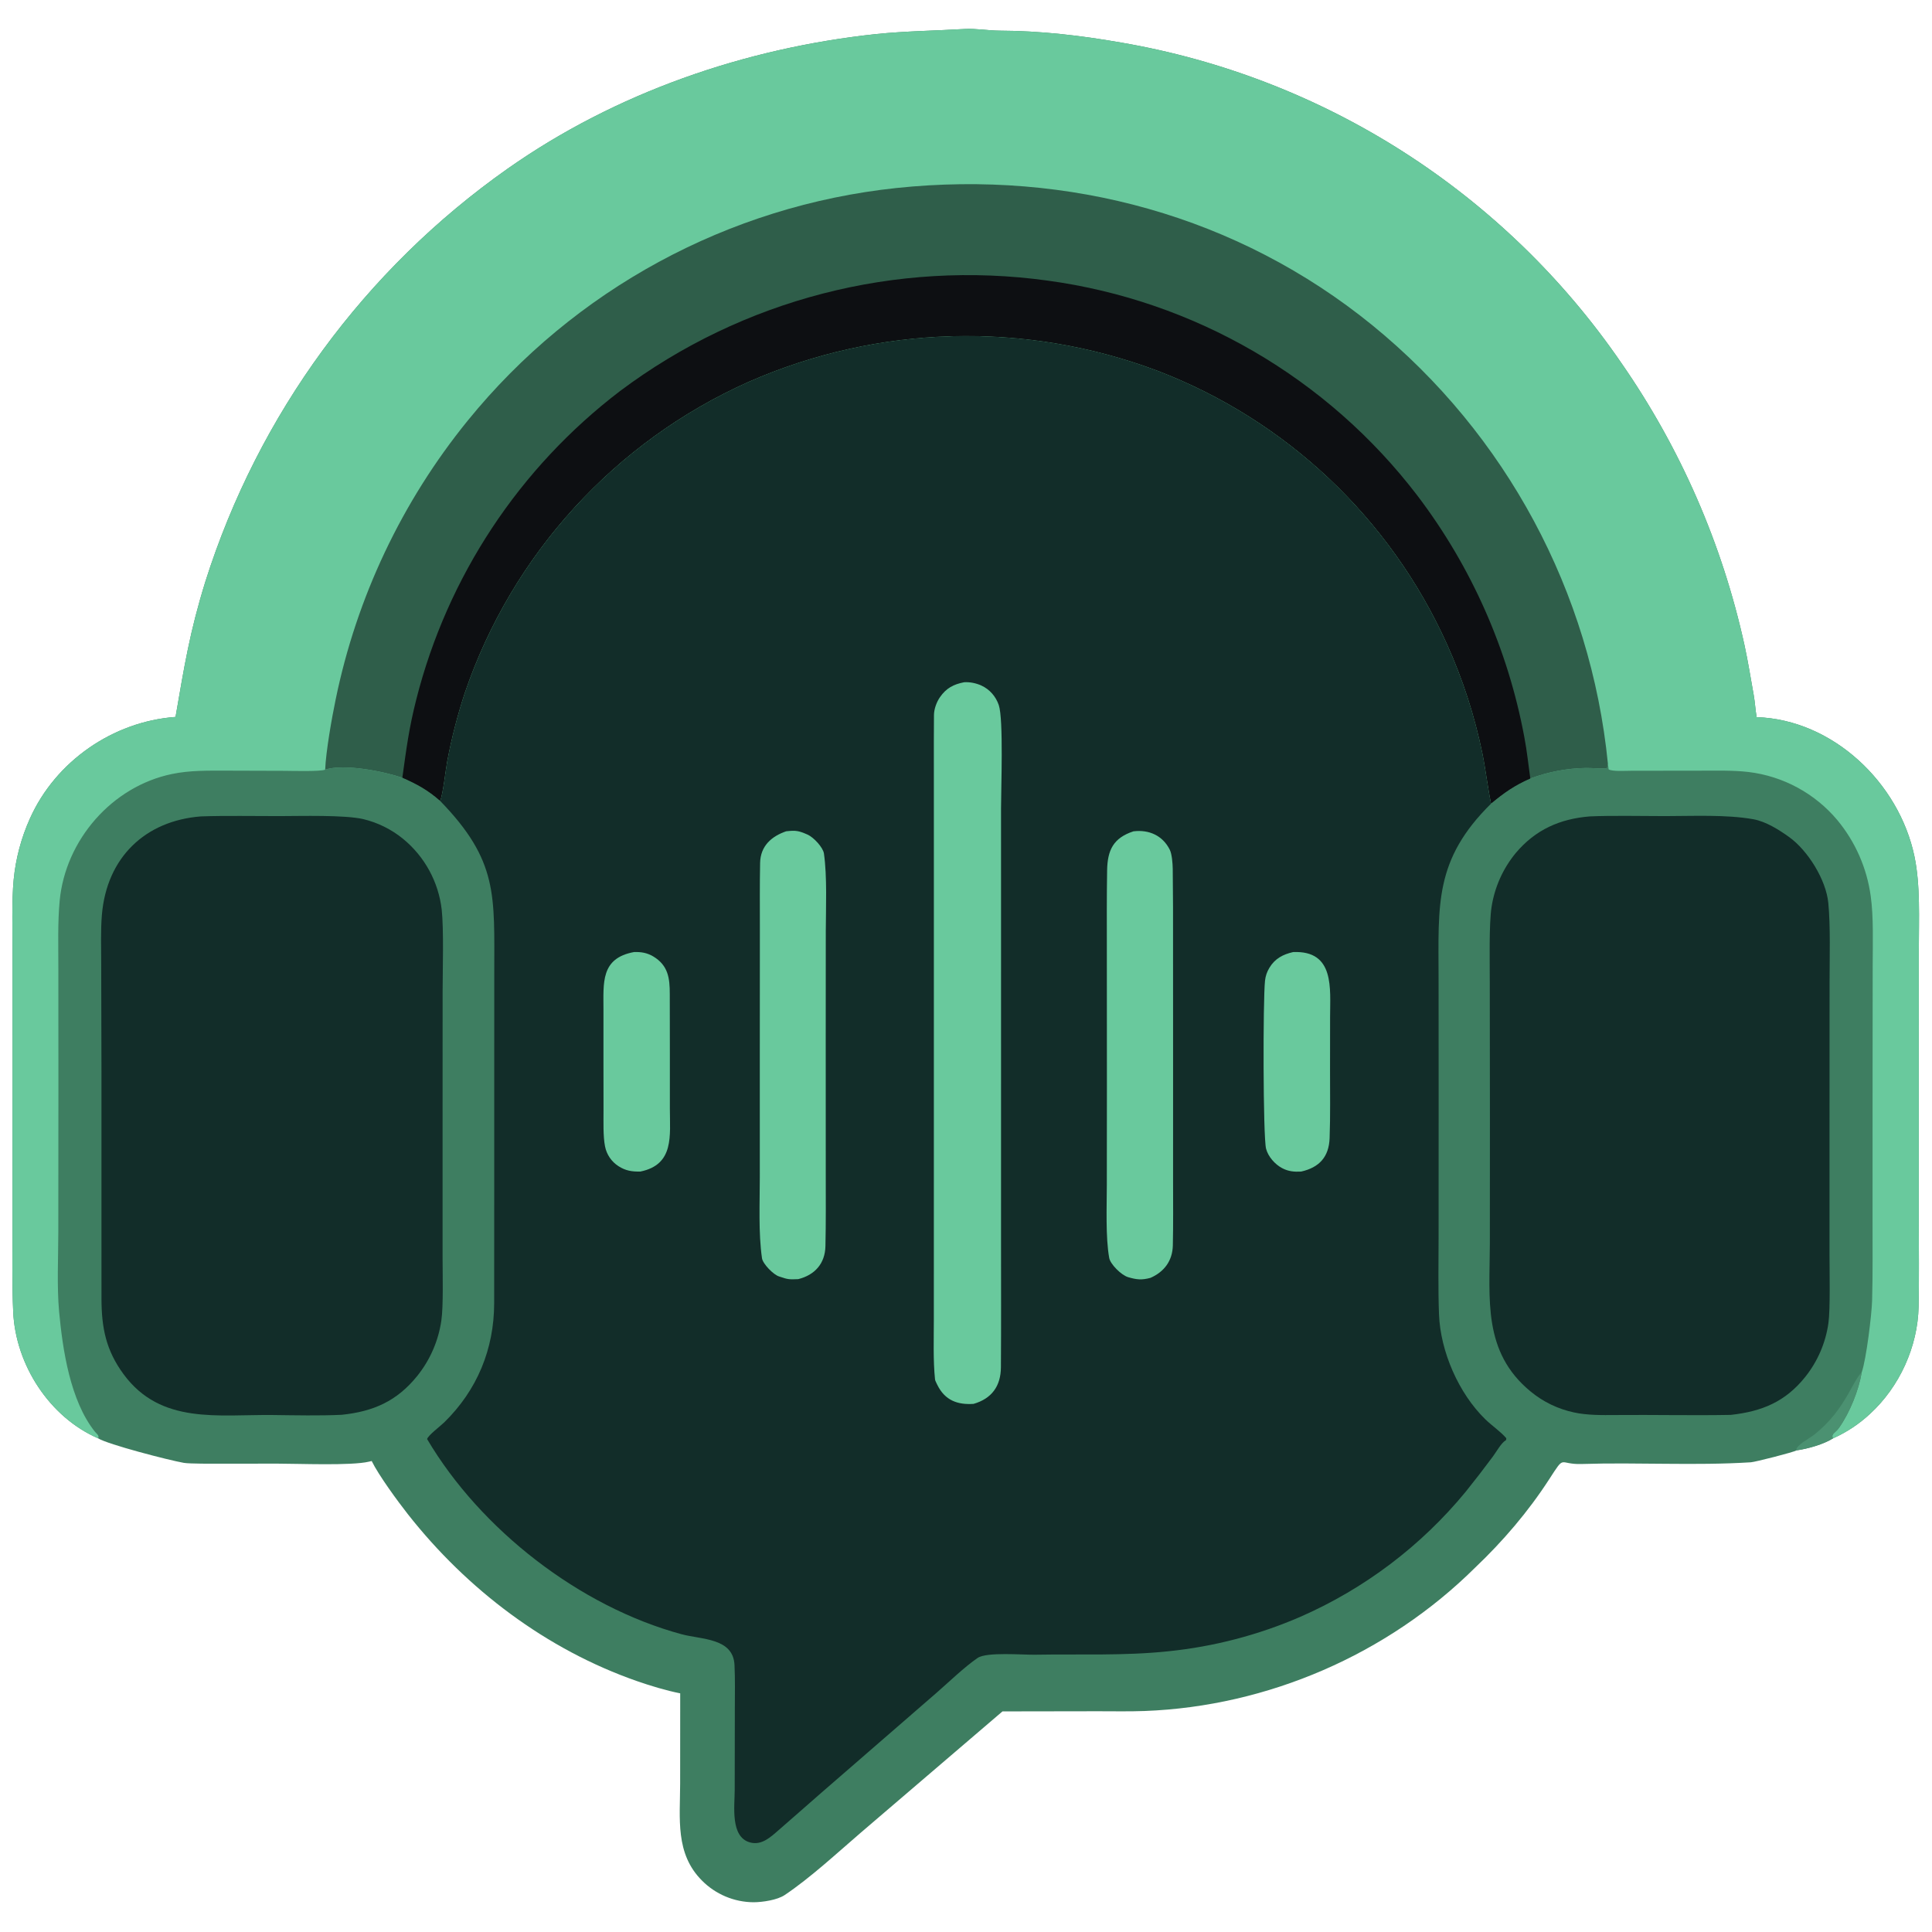
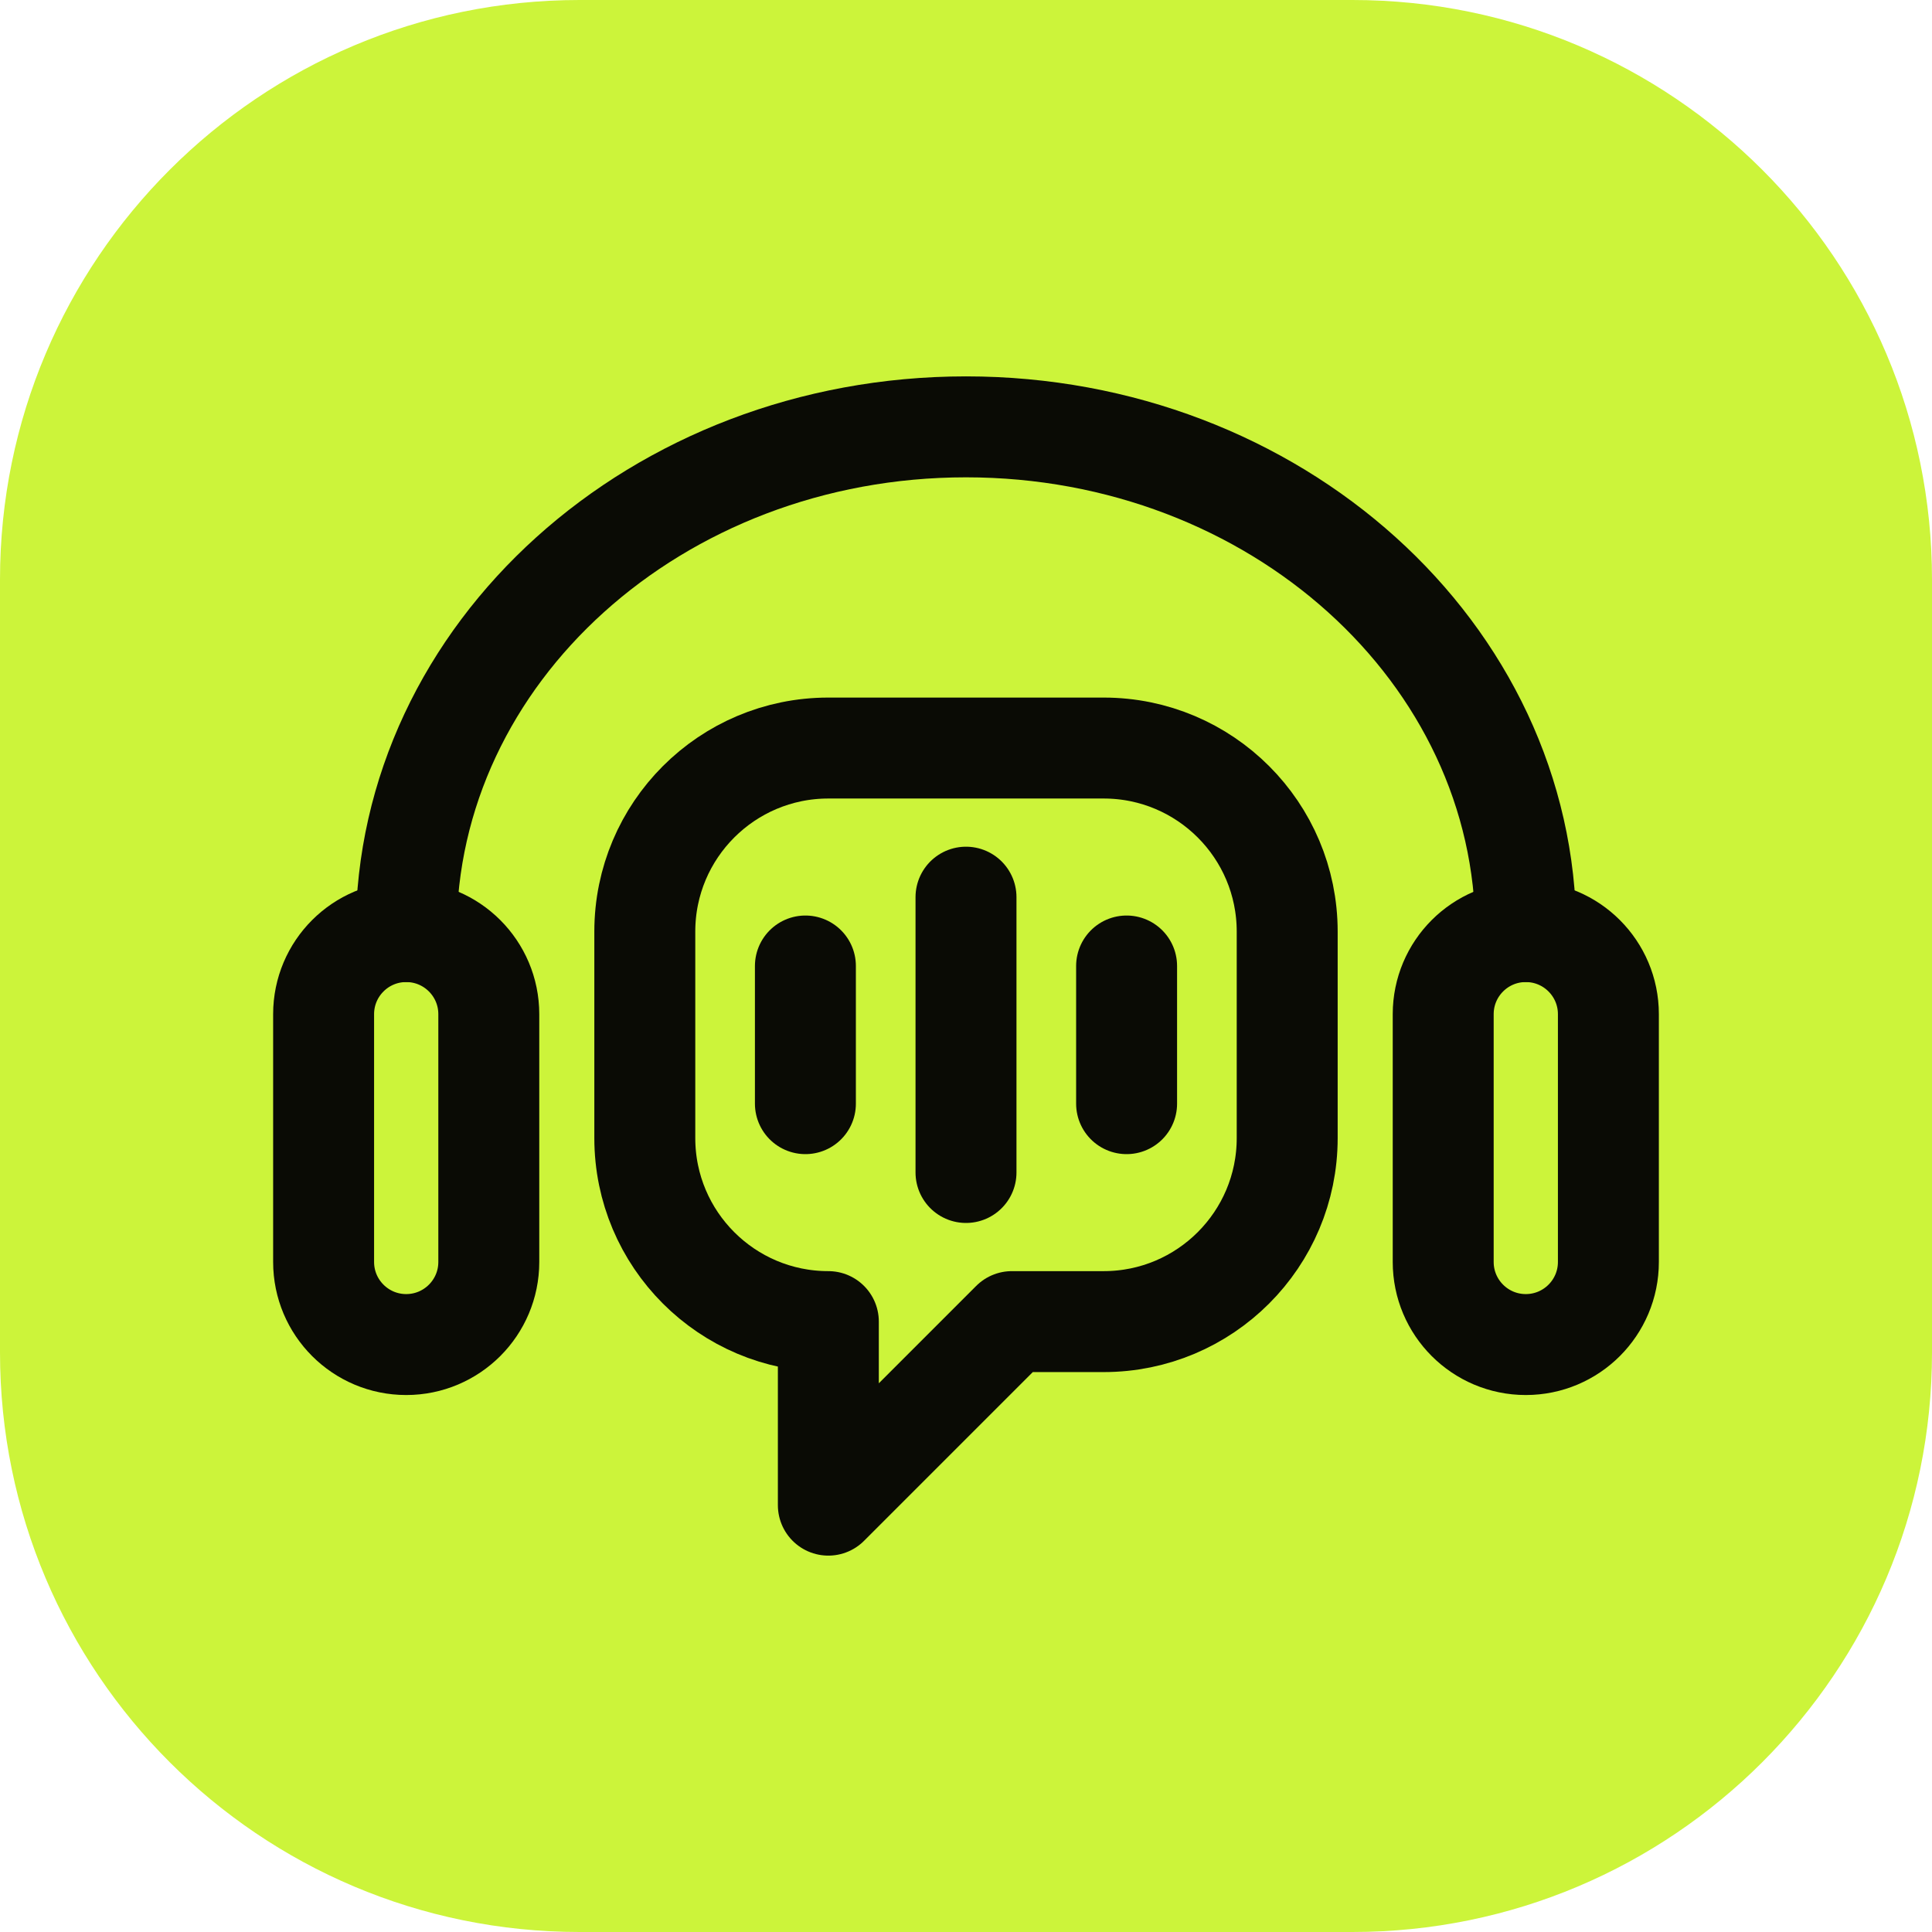
- <svg xmlns="http://www.w3.org/2000/svg" version="1.1" style="display: block;" viewBox="0 0 2048 2048" width="1000" height="1000" preserveAspectRatio="none">
-   <path transform="translate(0,0)" fill="rgb(62,126,97)" d="M 186.075 759.971 C 195.422 706.043 200.971 670.377 217.723 616.408 C 273.817 439.353 386.436 285.584 538.31 178.676 C 652.9 98.121 789.623 51.006 928.476 36.128 C 959.844 32.905 991.249 32.591 1022.71 30.728 C 1034.29 30.042 1047.97 32.471 1059.75 32.505 C 1102.88 32.628 1145.69 37.626 1188.27 45.091 C 1403.53 81.925 1594.73 204.278 1718.36 384.303 C 1781.18 474.617 1825.65 576.395 1849.23 683.852 C 1853 701.153 1855.88 719.364 1859.02 736.823 C 1860.38 744.353 1860.8 752.9 1862.14 760.205 C 1943.02 762.942 2013.03 829.769 2029.37 907.692 C 2035.8 938.343 2034.05 974.33 2034.04 1005.84 L 2033.99 1122.73 L 2033.99 1293.23 C 2034.01 1323.52 2034.42 1355.08 2033.79 1385.26 C 2032.9 1427.55 2013.58 1470.06 1982.24 1498.8 C 1970.69 1509.55 1957.44 1518.32 1943.03 1524.75 C 1933.19 1530.99 1916.3 1535.79 1904.62 1537.41 C 1901.09 1539.48 1860.58 1549.8 1855.98 1550.09 C 1796.6 1553.84 1736.21 1549.99 1676.61 1551.9 C 1651.58 1552.7 1659.77 1540.96 1642.13 1568.2 C 1619.88 1602.54 1593.23 1633.71 1563.6 1661.84 C 1470.92 1753.74 1343.86 1808.81 1213.42 1813.73 C 1197.29 1814.34 1180.21 1813.99 1163.8 1813.99 L 1062.67 1814.15 L 912.322 1942.82 C 887.337 1964.3 858.935 1990.67 831.747 2008.86 C 823.922 2014.1 808.349 2016.44 798.696 2016.46 C 778.126 2016.31 758.456 2008.01 744.003 1993.37 C 715.57 1964.8 720.928 1927.73 720.982 1890.78 L 721.047 1795.01 C 706.258 1792.06 689.628 1787.06 675.436 1782.12 C 579.189 1748.61 495.086 1684.87 432.308 1605.05 C 421.713 1591.58 401.395 1563.86 394.002 1548.74 C 393.647 1548.83 393.293 1548.92 392.938 1549.01 L 391.155 1549.41 C 372.547 1553.9 315.896 1551.49 293.608 1551.51 L 233.88 1551.59 C 226.049 1551.59 200.84 1551.74 194.856 1550.69 C 178.957 1547.9 114.194 1531.14 104.035 1524.7 C 52.365 1502.23 16.555 1446.72 13.999 1390.76 C 12.672 1361.71 13.239 1332.12 13.243 1303 L 13.341 1144.32 L 13.307 1012.16 C 13.293 988.553 12.305 955.032 14.493 932.488 C 16.661 910.132 22.464 888.28 31.674 867.795 C 58.833 806.974 119.826 764.802 186.075 759.971 z" />
-   <path transform="translate(0,0)" fill="rgb(18,45,41)" d="M 466.506 848.929 C 469.575 841.89 472.283 816.18 474.056 806.83 C 478.655 782.385 484.854 758.269 492.613 734.637 C 542.633 587.639 651.626 468.122 793.404 404.804 C 930.822 344.352 1086.45 340.105 1226.96 392.971 C 1363.36 445.185 1473.6 549.185 1533.67 682.315 C 1550.57 719.67 1563.26 758.788 1571.52 798.949 C 1575 816.192 1577.19 835.41 1580.66 851.816 C 1520.16 911.47 1524.86 958.967 1524.95 1036.73 L 1525.02 1162.44 L 1524.97 1310.33 C 1524.95 1337.55 1524.37 1366.28 1525.4 1393.26 C 1526.9 1432.62 1546.2 1476.86 1574.31 1504.34 C 1581.27 1511.15 1590.44 1517.26 1596.71 1524.53 L 1596.57 1526.44 C 1591.21 1529.64 1586.59 1538.48 1582.59 1543.87 C 1573.2 1556.55 1563.56 1569.04 1553.67 1581.34 C 1506.5 1638.67 1446.48 1684.08 1378.47 1713.87 C 1333.97 1733.17 1286.76 1745.49 1238.5 1750.42 C 1191.64 1755.38 1144.03 1753.23 1097 1754.07 C 1084.21 1754.29 1045.95 1750.95 1036.35 1757.48 C 1022.49 1766.91 1005.31 1783.53 992.177 1794.95 L 869.584 1901.33 C 854.76 1914.27 840.028 1927.31 825.158 1940.2 C 816.641 1947.59 807.278 1956.43 795.001 1953.04 C 773.968 1947.24 778.802 1914.5 778.82 1897.37 L 778.958 1810.87 C 778.986 1795.63 779.325 1780.3 778.612 1765.05 C 777.261 1736.16 743.814 1738.12 722.451 1732.34 C 614.502 1703.14 509.422 1621.45 452.739 1525.46 C 453.971 1521.36 466.643 1511.94 470.998 1507.67 C 505.813 1473.54 523.758 1430.12 523.842 1381.39 C 523.986 1297.58 523.836 1213.72 523.918 1129.93 L 523.942 1032.13 C 523.917 949.098 528.391 912.633 466.506 848.929 z" />
-   <path transform="translate(0,0)" fill="rgb(105,201,157)" d="M 1021.99 723.22 C 1028.11 722.804 1034.59 724.139 1040.17 726.654 C 1049.06 730.664 1055.64 738.265 1058.76 747.451 C 1063.87 762.461 1061.13 836.352 1061.13 856.801 L 1061.15 1065.19 L 1061.13 1318.35 C 1061.14 1362.02 1061.3 1405.7 1061.01 1449.36 C 1060.88 1469.35 1051.25 1482.63 1031.98 1488.17 C 1014.99 1489.29 1001.68 1484.47 993.59 1468.03 C 993.009 1466.5 991.337 1463.91 991.168 1462.28 C 989.084 1442.17 989.907 1418.89 989.903 1398.82 L 989.922 1253.57 L 989.941 924.623 L 989.927 815.141 C 989.929 796.103 989.854 776.947 990.045 757.918 C 990.108 751.62 992.809 744.203 996.364 739.081 C 1003.1 729.386 1010.78 725.386 1021.99 723.22 z" />
-   <path transform="translate(0,0)" fill="rgb(105,201,157)" d="M 1201.5 881.243 C 1217.95 879.192 1232.58 885.742 1240.07 900.86 C 1242.32 905.403 1243.08 915.683 1243.15 920.922 C 1243.5 947.684 1243.52 974.481 1243.48 1001.25 L 1243.52 1129.18 L 1243.51 1252.85 C 1243.52 1275.29 1243.76 1297.75 1243.26 1320.17 C 1242.89 1336.41 1234.22 1348.12 1219.58 1354.57 C 1210.13 1357.12 1204.89 1356.44 1196.04 1353.91 C 1188.54 1351.77 1176.98 1339.98 1175.82 1333.53 C 1171.85 1311.56 1173.27 1278.35 1173.28 1256.21 L 1173.37 1151.68 L 1173.3 1004.86 C 1173.29 977.44 1173.14 950.06 1173.59 922.644 C 1173.95 901.328 1180.06 888.26 1201.5 881.243 z" />
-   <path transform="translate(0,0)" fill="rgb(105,201,157)" d="M 833.381 881.191 C 843.655 880.066 846.529 880.545 856.027 884.701 C 862.48 887.524 872.49 898.34 873.408 904.773 C 876.912 929.346 875.453 962.185 875.373 987.143 L 875.303 1100.9 L 875.341 1244.33 C 875.35 1269.9 875.576 1295.49 874.992 1321.05 C 874.571 1339.43 863.744 1351.54 846.179 1355.94 C 836.353 1356.38 835.029 1356.25 826.047 1353.15 C 820.031 1351.48 808.607 1339.76 807.745 1333.78 C 803.861 1306.81 805.433 1274.91 805.427 1247.7 L 805.42 1118.63 L 805.495 984.225 C 805.522 961.081 805.271 937.839 805.744 914.712 C 806.109 896.889 817.687 886.574 833.381 881.191 z" />
-   <path transform="translate(0,0)" fill="rgb(105,201,157)" d="M 672.186 1009.2 C 679.836 1009 685.903 1010.01 692.417 1013.83 C 708.343 1023.35 709.998 1036.9 709.992 1053.57 C 709.984 1075.55 710.08 1097.43 710.092 1119.31 L 710.087 1175.22 C 710.063 1203.67 715.006 1234.54 678.767 1241.91 C 669.955 1242.05 663.286 1241.12 655.633 1236.2 C 648.197 1231.45 643.036 1223.85 641.354 1215.19 C 639.213 1204.42 639.781 1188.79 639.754 1177.45 L 639.691 1122.38 L 639.699 1070.55 C 639.763 1042.1 636.354 1015.71 672.186 1009.2 z" />
-   <path transform="translate(0,0)" fill="rgb(105,201,157)" d="M 1370.79 1009.23 C 1415.07 1007.37 1409.94 1048.01 1409.95 1077.92 L 1409.89 1134.44 C 1409.85 1158.46 1410.32 1182.55 1409.44 1206.53 C 1408.7 1226.46 1398.39 1237.62 1379.24 1241.92 C 1371.89 1242.34 1365.64 1241.75 1359.04 1238.24 C 1351.47 1234.21 1344.26 1226.06 1342.08 1217.67 C 1338.83 1205.13 1338.75 1059.63 1340.97 1039.57 C 1341.54 1034.45 1343 1030.25 1345.65 1025.84 C 1351.5 1016.11 1360.1 1011.64 1370.79 1009.23 z" />
-   <path transform="translate(0,0)" fill="rgb(105,201,157)" d="M 186.075 759.971 C 195.422 706.043 200.971 670.377 217.723 616.408 C 273.817 439.353 386.436 285.584 538.31 178.676 C 652.9 98.121 789.623 51.006 928.476 36.128 C 959.844 32.905 991.249 32.591 1022.71 30.728 C 1034.29 30.042 1047.97 32.471 1059.75 32.505 C 1102.88 32.628 1145.69 37.626 1188.27 45.091 C 1403.53 81.925 1594.73 204.278 1718.36 384.303 C 1781.18 474.617 1825.65 576.395 1849.23 683.852 C 1853 701.153 1855.88 719.364 1859.02 736.823 C 1860.38 744.353 1860.8 752.9 1862.14 760.205 C 1943.02 762.942 2013.03 829.769 2029.37 907.692 C 2035.8 938.343 2034.05 974.33 2034.04 1005.84 L 2033.99 1122.73 L 2033.99 1293.23 C 2034.01 1323.52 2034.42 1355.08 2033.79 1385.26 C 2032.9 1427.55 2013.58 1470.06 1982.24 1498.8 C 1970.69 1509.55 1957.44 1518.32 1943.03 1524.75 C 1940.64 1519.78 1945.51 1519.14 1949.49 1513.48 C 1960.95 1497.21 1970.2 1474.03 1973.53 1454.67 C 1978.3 1441 1984.09 1393.73 1984.51 1378.67 C 1985.27 1351.32 1984.98 1319.86 1984.98 1292.17 L 1985.02 1134.15 L 1985.13 1023.49 C 1985.16 1000.65 1986.16 971.832 1983.04 949.959 C 1979.02 920.352 1966.79 892.462 1947.74 869.446 C 1923.96 841.038 1890.24 822.764 1853.46 818.347 C 1837.13 816.419 1818.29 816.933 1801.68 816.944 L 1729.18 817.027 C 1723.91 817.033 1708.54 817.995 1705.2 815.494 L 1704.43 809.409 L 1703.6 814.285 C 1698.18 814.982 1687.18 814.03 1681.01 814.086 C 1660.91 814.443 1641.02 818.222 1622.19 825.26 C 1605.62 832.559 1594.66 840.125 1580.66 851.816 C 1577.19 835.41 1575 816.192 1571.52 798.949 C 1563.26 758.788 1550.57 719.67 1533.67 682.315 C 1473.6 549.185 1363.36 445.185 1226.96 392.971 C 1086.45 340.105 930.822 344.352 793.404 404.804 C 651.626 468.122 542.633 587.639 492.613 734.637 C 484.854 758.269 478.655 782.385 474.056 806.83 C 472.283 816.18 469.575 841.89 466.506 848.929 C 453.484 837.525 442.193 831.291 426.514 824.424 C 406.299 817.578 364.669 809.324 344.69 815.852 C 339.908 818.043 308.826 817.147 301.948 817.104 L 240.001 816.913 C 220.444 816.923 201.605 816.482 182.334 820.46 C 118.706 833.597 69.371 890.426 63.264 954.776 C 61.081 977.779 61.87 1002.25 61.849 1025.5 L 61.919 1151.55 L 61.805 1306.01 C 61.803 1332.15 60.225 1363.86 62.646 1390.2 C 66.383 1430.85 74.466 1484.88 100.567 1517.6 C 102.59 1520.14 105.528 1521.63 104.035 1524.7 C 52.365 1502.23 16.555 1446.72 13.999 1390.76 C 12.672 1361.71 13.239 1332.12 13.243 1303 L 13.341 1144.32 L 13.307 1012.16 C 13.293 988.553 12.305 955.032 14.493 932.488 C 16.661 910.132 22.464 888.28 31.674 867.795 C 58.833 806.974 119.826 764.802 186.075 759.971 z" />
-   <path transform="translate(0,0)" fill="rgb(47,94,74)" d="M 344.69 815.852 C 345.471 796.529 351.795 760.675 355.776 741.665 C 378.001 633.221 426.049 531.735 495.845 445.813 C 608.776 306.807 772.154 218.173 950.255 199.295 C 1132.52 180.109 1312.12 228.748 1454.96 344.954 C 1596.59 460.422 1686.37 627.568 1704.43 809.409 L 1703.6 814.285 C 1698.18 814.982 1687.18 814.03 1681.01 814.086 C 1660.91 814.443 1641.02 818.222 1622.19 825.26 C 1605.62 832.559 1594.66 840.125 1580.66 851.816 C 1577.19 835.41 1575 816.192 1571.52 798.949 C 1563.26 758.788 1550.57 719.67 1533.67 682.315 C 1473.6 549.185 1363.36 445.185 1226.96 392.971 C 1086.45 340.105 930.822 344.352 793.404 404.804 C 651.626 468.122 542.633 587.639 492.613 734.637 C 484.854 758.269 478.655 782.385 474.056 806.83 C 472.283 816.18 469.575 841.89 466.506 848.929 C 453.484 837.525 442.193 831.291 426.514 824.424 C 406.299 817.578 364.669 809.324 344.69 815.852 z" />
-   <path transform="translate(0,0)" fill="rgb(13,15,18)" d="M 426.514 824.424 C 430.783 793.38 433.519 772.001 441.308 741.317 C 474.342 611.114 550.473 495.924 657.31 414.499 C 787.016 317.29 949.857 275.222 1110.42 297.443 C 1266.15 318.569 1407.16 400.558 1502.56 525.451 C 1559.72 600.721 1598.51 688.307 1615.82 781.224 C 1618.77 796.704 1620.01 809.885 1622.19 825.26 C 1605.62 832.559 1594.66 840.125 1580.66 851.816 C 1577.19 835.41 1575 816.192 1571.52 798.949 C 1563.26 758.788 1550.57 719.67 1533.67 682.315 C 1473.6 549.185 1363.36 445.185 1226.96 392.971 C 1086.45 340.105 930.822 344.352 793.404 404.804 C 651.626 468.122 542.633 587.639 492.613 734.637 C 484.854 758.269 478.655 782.385 474.056 806.83 C 472.283 816.18 469.575 841.89 466.506 848.929 C 453.484 837.525 442.193 831.291 426.514 824.424 z" />
-   <path transform="translate(0,0)" fill="rgb(75,145,113)" d="M 1904.62 1537.41 L 1904 1537.01 C 1904.58 1531.54 1917.9 1525 1923.5 1520.53 C 1939.6 1507.65 1950.07 1493.82 1960.16 1475.92 C 1963.17 1470.56 1969.45 1458.36 1973.53 1454.67 C 1970.2 1474.03 1960.95 1497.21 1949.49 1513.48 C 1945.51 1519.14 1940.64 1519.78 1943.03 1524.75 C 1933.19 1530.99 1916.3 1535.79 1904.62 1537.41 z" />
-   <path transform="translate(0,0)" fill="rgb(18,45,41)" d="M 213.052 865.416 C 239.047 864.509 270.003 865.143 296.454 865.095 C 319.26 865.053 365.194 863.728 385.006 868.272 C 400.515 871.987 414.984 879.159 427.332 889.251 C 450.197 908.018 464.867 934.942 468.239 964.33 C 470.522 985.876 469.223 1028.22 469.197 1051.32 L 469.149 1209.64 L 469.153 1332.58 C 469.166 1349.56 470.095 1384.86 467.847 1399.85 C 464.727 1421.37 455.891 1441.67 442.259 1458.61 C 420.605 1485.42 395.65 1496.25 362.242 1499.74 C 338.864 1500.85 313.157 1500.26 289.511 1499.98 C 231.348 1499.28 170.596 1510.39 131.11 1456.88 C 112.16 1431.19 107.675 1407.34 107.579 1376.8 C 107.502 1352.17 107.547 1328.53 107.553 1304.45 L 107.559 1136.14 L 107.283 1021.47 C 107.295 1004.59 106.604 986.453 108.013 969.745 C 113.135 908.996 153.847 869.99 213.052 865.416 z" />
-   <path transform="translate(0,0)" fill="rgb(18,45,41)" d="M 1685.36 865.412 C 1710.21 864.365 1739.41 865.099 1765.01 865.095 C 1794.43 865.09 1830 863.317 1858.57 868.423 C 1871.93 870.811 1885.74 879.564 1896.4 887.19 C 1916.45 901.526 1935.74 932.655 1938.09 957.236 C 1940.47 981.996 1939.44 1015.25 1939.42 1041.21 L 1939.36 1193.66 L 1939.36 1330.8 C 1939.36 1346.64 1940.26 1387.82 1938.23 1402.34 C 1935.33 1423.23 1926.87 1442.96 1913.74 1459.46 C 1892.48 1486.09 1867.62 1496.17 1834.7 1499.84 C 1794.1 1500.6 1753.25 1499.62 1712.62 1499.99 C 1698.27 1500.12 1682.48 1500.3 1668.48 1497.24 C 1651.59 1493.65 1635.82 1486.04 1622.51 1475.04 C 1571.52 1433.13 1579.18 1377.17 1579.31 1318.27 L 1579.38 1186.65 L 1579.23 1041.02 C 1579.26 1020.72 1578.27 979.681 1581.13 961.365 C 1584.38 940.37 1593.24 920.64 1606.75 904.248 C 1627.62 879.444 1653.62 867.972 1685.36 865.412 z" />
+ <svg xmlns="http://www.w3.org/2000/svg" viewBox="0 0 100 100" width="240" height="240" fill="none">
+   <rect width="100" height="100" rx="30" fill="#CCF43A" />
+   <g transform="translate(12 12) scale(1.1875)" stroke="#0A0B05" stroke-width="4.4" stroke-linecap="round" stroke-linejoin="round">
+     <path d="M7.6 30.5A24.4 22 0 0 1 56.4 30.5" />
+     <rect x="4" y="30.5" width="7.2" height="18" rx="3.6" />
+     <rect x="52.8" y="30.5" width="7.2" height="18" rx="3.6" />
+     <path d="M26 22.5H38A8 8 0 0 1 46 30.5V39.5A8 8 0 0 1 38 47.5H34L26 55.5V47.5A8 8 0 0 1 18 39.5V30.5A8 8 0 0 1 26 22.5Z" />
+     <path d="M25 32V38M32 29V41M39 32V38" />
+   </g>
</svg>
